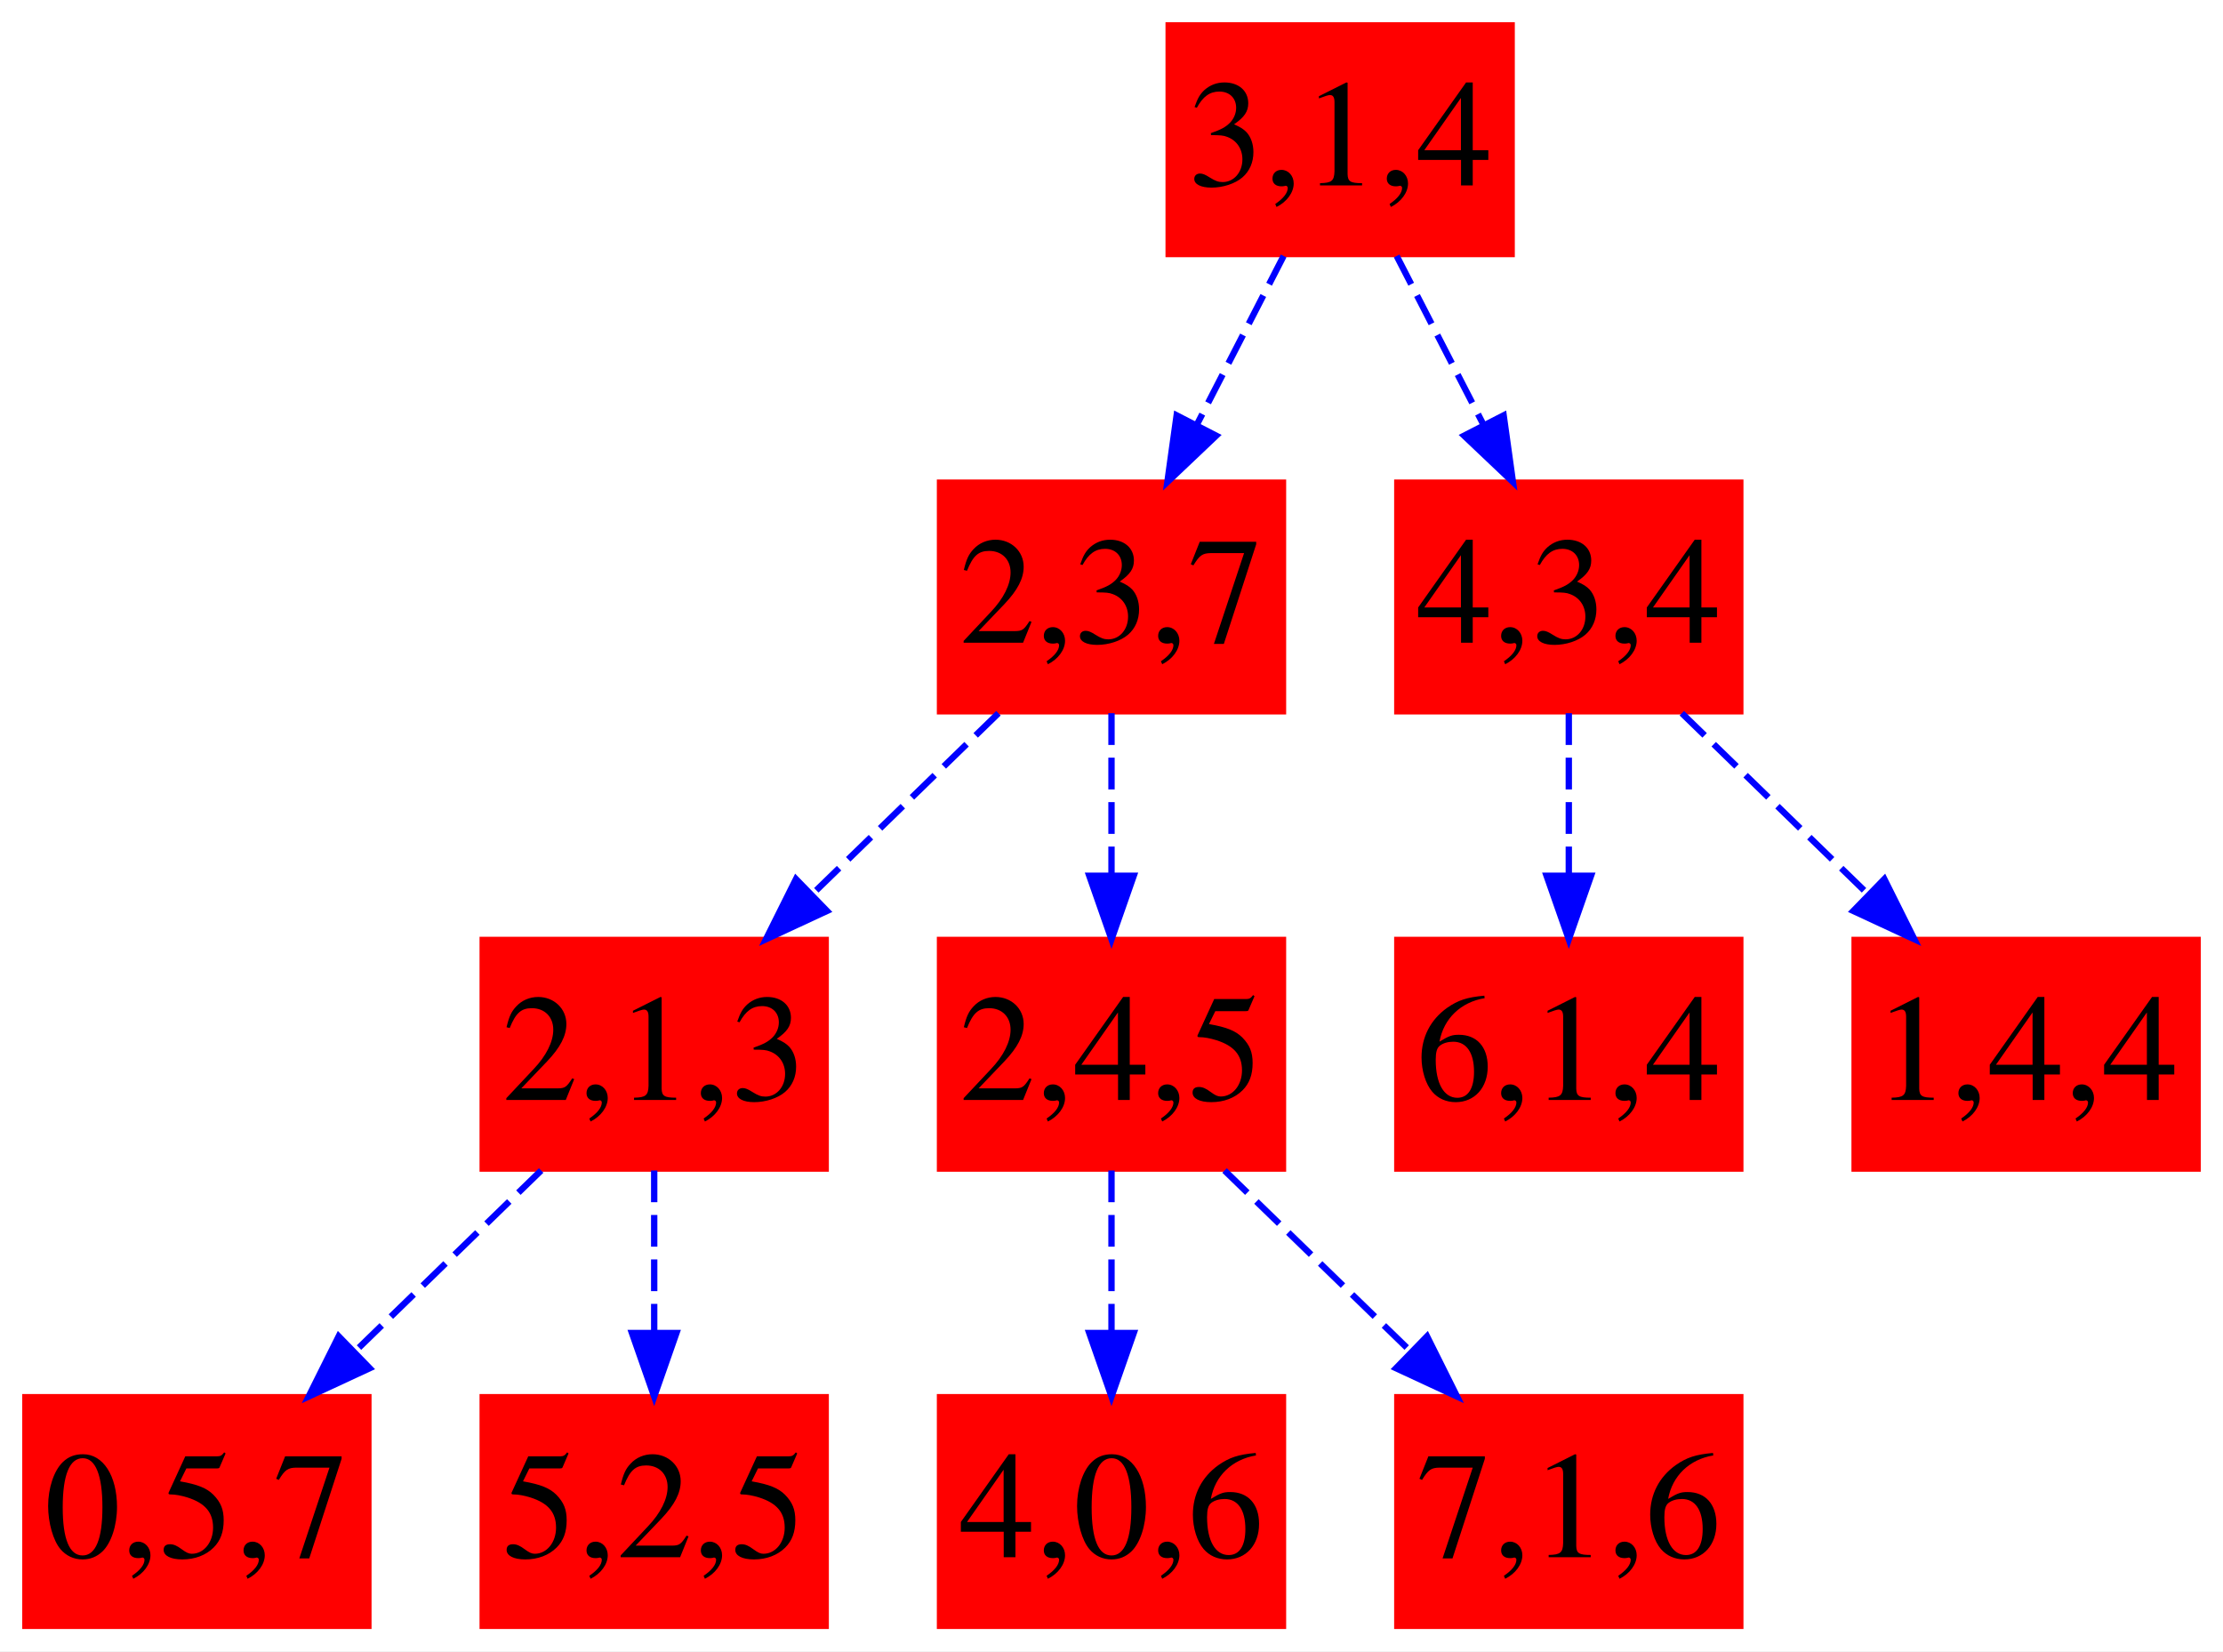
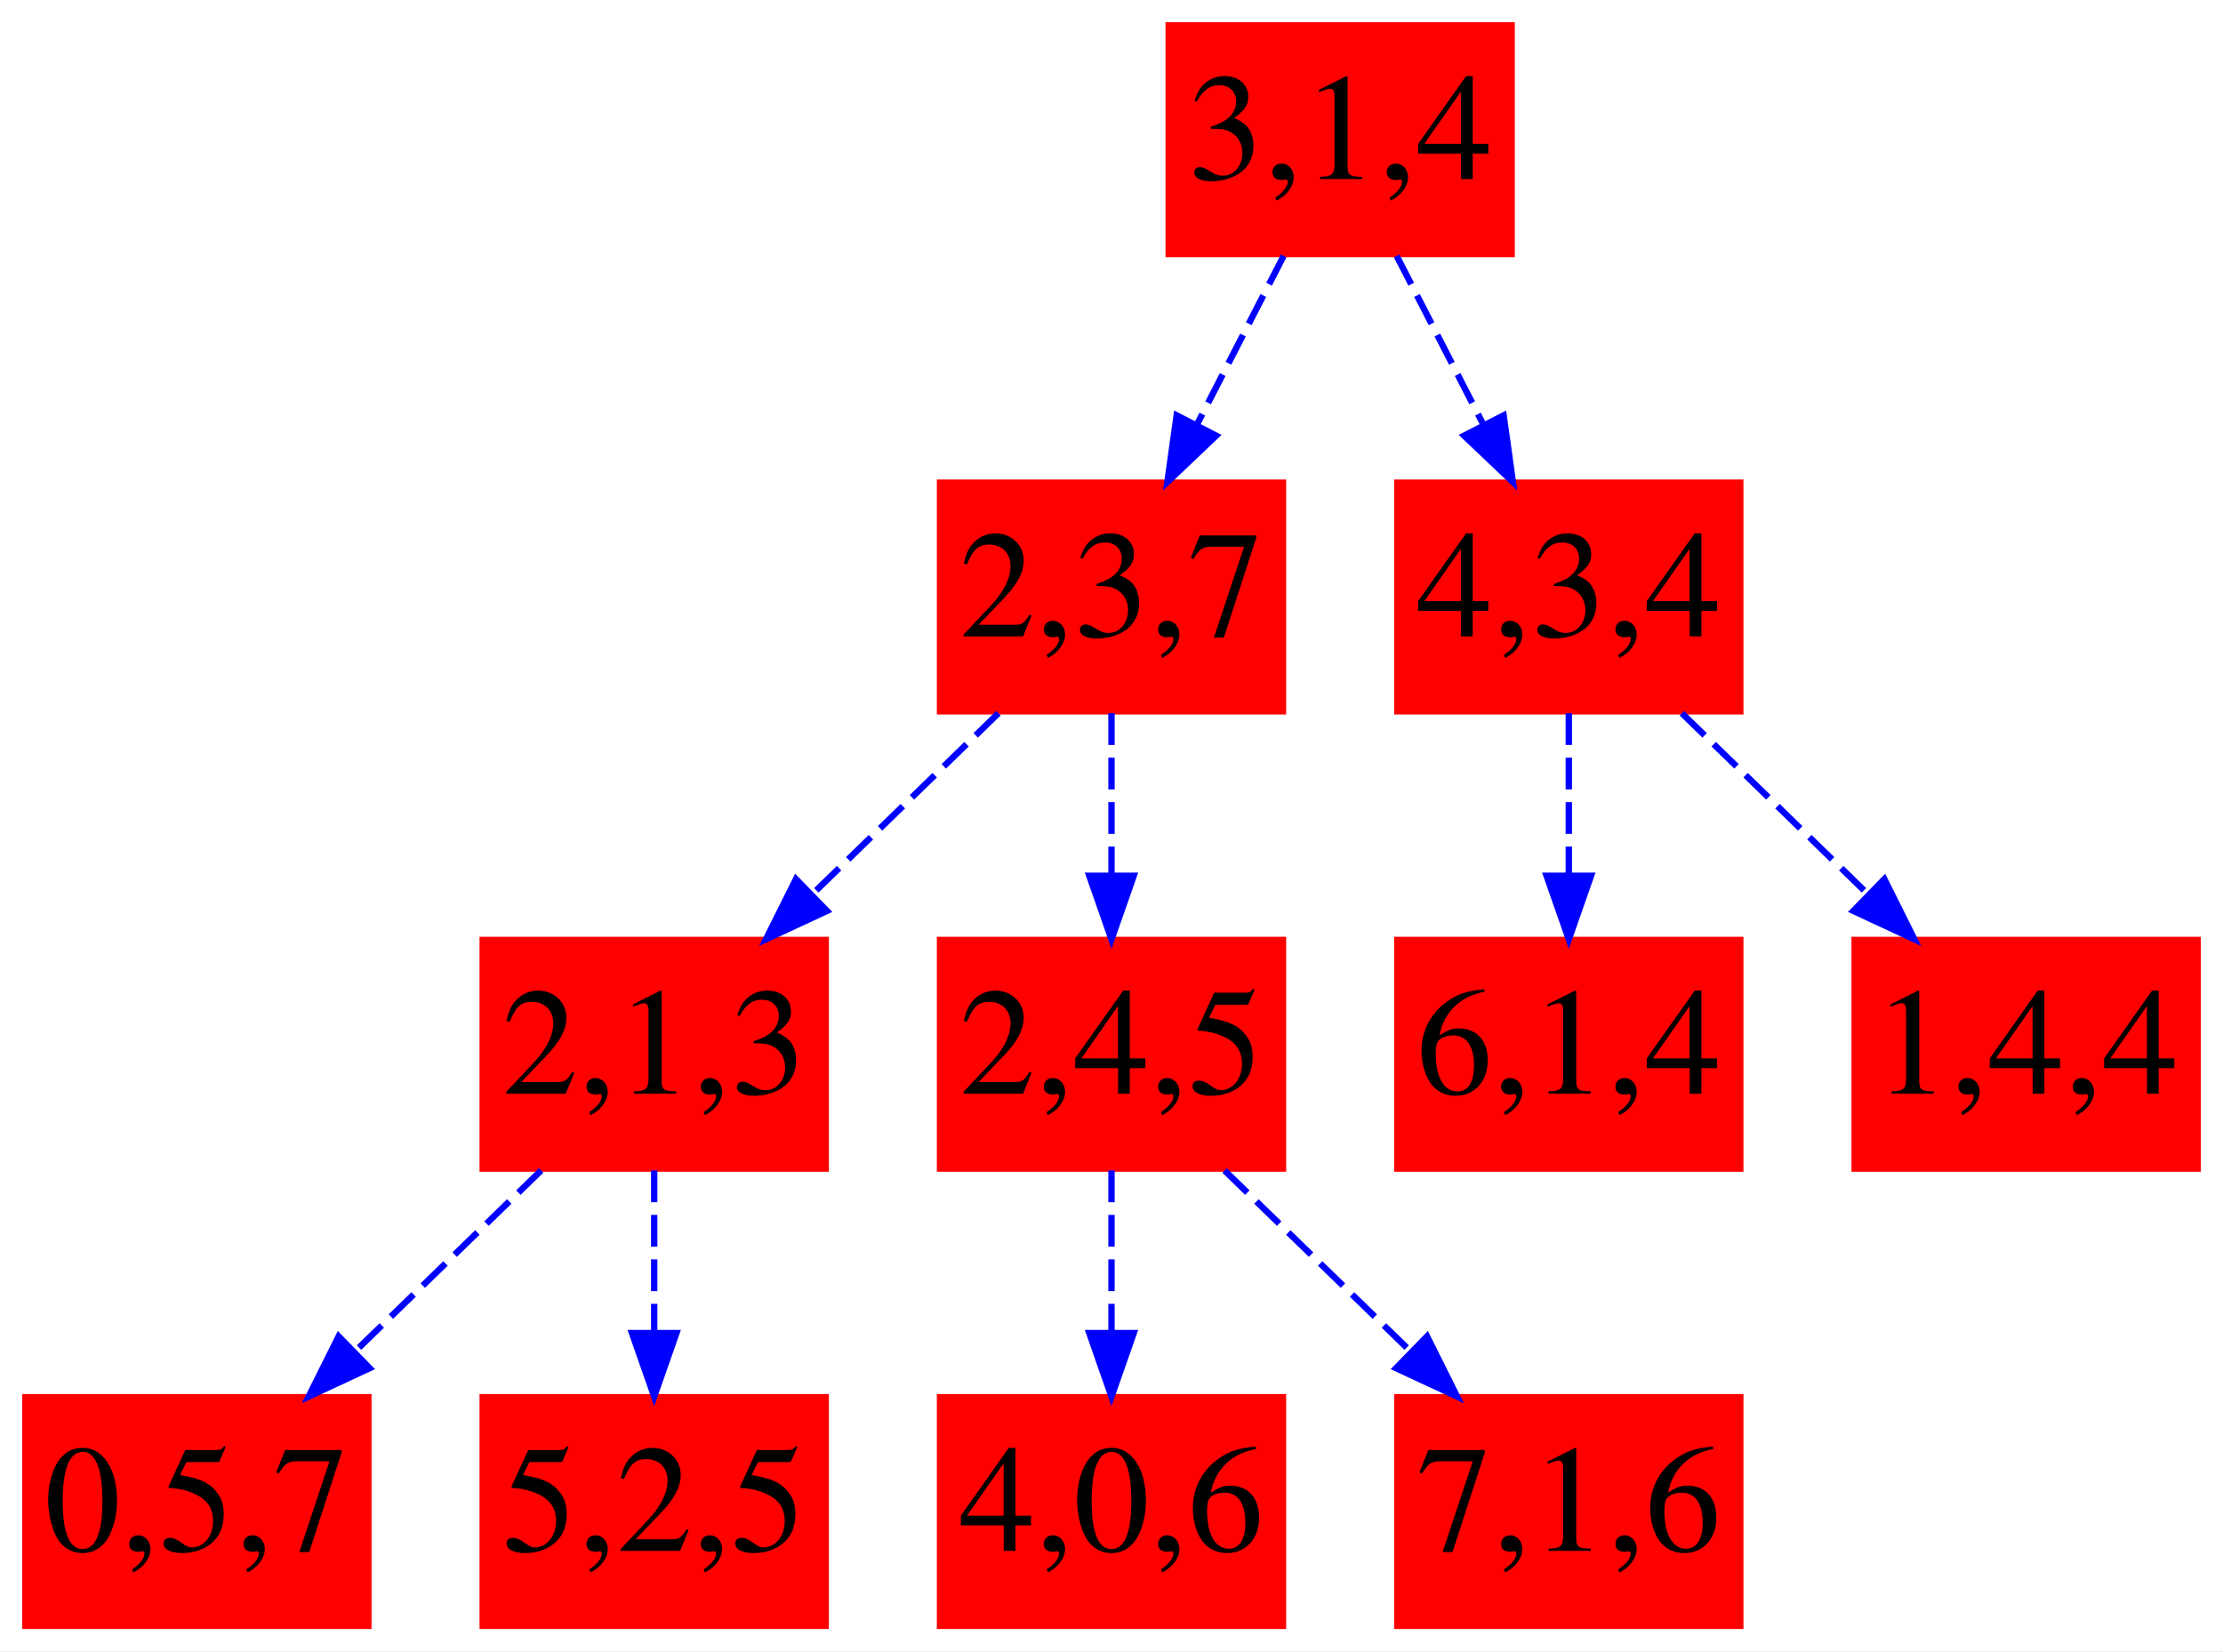
<svg xmlns="http://www.w3.org/2000/svg" width="350pt" height="260pt" viewBox="0.00 0.00 350.00 260.00">
  <g id="graph0" class="graph" transform="scale(1 1) rotate(0) translate(4 256)">
-     <polygon fill="white" stroke="none" points="-4,4 -4,-256 346,-256 346,4 -4,4" />
+     <polygon fill="white" stroke="transparent" points="-4,4 -4,-256 346,-256 346,4 -4,4" />
    <g id="node1" class="node">
      <polygon fill="red" stroke="red" points="234,-252 180,-252 180,-216 234,-216 234,-252" />
-       <text text-anchor="middle" x="207" y="-226.8" font-family="Times,serif" font-size="24.00" fill="#000000">3,1,4</text>
+       <text text-anchor="middle" x="207" y="-227.8" font-family="Times,serif" font-size="24.00" fill="#000000">3,1,4</text>
    </g>
    <g id="node2" class="node">
      <polygon fill="red" stroke="red" points="198,-180 144,-180 144,-144 198,-144 198,-180" />
-       <text text-anchor="middle" x="171" y="-154.8" font-family="Times,serif" font-size="24.00" fill="#000000">2,3,7</text>
+       <text text-anchor="middle" x="171" y="-155.8" font-family="Times,serif" font-size="24.00" fill="#000000">2,3,7</text>
    </g>
    <g id="edge1" class="edge">
-       <path fill="none" stroke="Blue" stroke-dasharray="5,2" d="M198.101,-215.697C194.003,-207.728 189.051,-198.1 184.507,-189.264" />
-       <polygon fill="Blue" stroke="Blue" points="187.483,-187.396 179.797,-180.104 181.258,-190.598 187.483,-187.396" />
+       <path fill="none" stroke="Blue" stroke-dasharray="5,2" d="M198.1,-215.7C194,-207.73 189.05,-198.1 184.51,-189.26" />
+       <polygon fill="Blue" stroke="Blue" points="187.48,-187.4 179.8,-180.1 181.26,-190.6 187.48,-187.4" />
    </g>
    <g id="node3" class="node">
      <polygon fill="red" stroke="red" points="270,-180 216,-180 216,-144 270,-144 270,-180" />
-       <text text-anchor="middle" x="243" y="-154.8" font-family="Times,serif" font-size="24.00" fill="#000000">4,3,4</text>
+       <text text-anchor="middle" x="243" y="-155.8" font-family="Times,serif" font-size="24.00" fill="#000000">4,3,4</text>
    </g>
    <g id="edge2" class="edge">
-       <path fill="none" stroke="Blue" stroke-dasharray="5,2" d="M215.899,-215.697C219.997,-207.728 224.949,-198.1 229.493,-189.264" />
-       <polygon fill="Blue" stroke="Blue" points="232.742,-190.598 234.203,-180.104 226.517,-187.396 232.742,-190.598" />
+       <path fill="none" stroke="Blue" stroke-dasharray="5,2" d="M215.9,-215.7C220,-207.73 224.95,-198.1 229.49,-189.26" />
+       <polygon fill="Blue" stroke="Blue" points="232.74,-190.6 234.2,-180.1 226.52,-187.4 232.74,-190.6" />
    </g>
    <g id="node4" class="node">
      <polygon fill="red" stroke="red" points="126,-108 72,-108 72,-72 126,-72 126,-108" />
-       <text text-anchor="middle" x="99" y="-82.8" font-family="Times,serif" font-size="24.00" fill="#000000">2,1,3</text>
+       <text text-anchor="middle" x="99" y="-83.8" font-family="Times,serif" font-size="24.00" fill="#000000">2,1,3</text>
    </g>
    <g id="edge3" class="edge">
-       <path fill="none" stroke="Blue" stroke-dasharray="5,2" d="M153.202,-143.697C144.396,-135.135 133.618,-124.656 123.999,-115.304" />
-       <polygon fill="Blue" stroke="Blue" points="126.203,-112.566 116.593,-108.104 121.323,-117.585 126.203,-112.566" />
+       <path fill="none" stroke="Blue" stroke-dasharray="5,2" d="M153.2,-143.7C144.4,-135.14 133.62,-124.66 124,-115.3" />
+       <polygon fill="Blue" stroke="Blue" points="126.2,-112.57 116.59,-108.1 121.32,-117.58 126.2,-112.57" />
    </g>
    <g id="node5" class="node">
      <polygon fill="red" stroke="red" points="198,-108 144,-108 144,-72 198,-72 198,-108" />
-       <text text-anchor="middle" x="171" y="-82.8" font-family="Times,serif" font-size="24.00" fill="#000000">2,4,5</text>
+       <text text-anchor="middle" x="171" y="-83.8" font-family="Times,serif" font-size="24.00" fill="#000000">2,4,5</text>
    </g>
    <g id="edge4" class="edge">
-       <path fill="none" stroke="Blue" stroke-dasharray="5,2" d="M171,-143.697C171,-135.983 171,-126.712 171,-118.112" />
-       <polygon fill="Blue" stroke="Blue" points="174.5,-118.104 171,-108.104 167.5,-118.104 174.5,-118.104" />
+       <path fill="none" stroke="Blue" stroke-dasharray="5,2" d="M171,-143.7C171,-135.98 171,-126.71 171,-118.11" />
+       <polygon fill="Blue" stroke="Blue" points="174.5,-118.1 171,-108.1 167.5,-118.1 174.5,-118.1" />
    </g>
    <g id="node6" class="node">
      <polygon fill="red" stroke="red" points="270,-108 216,-108 216,-72 270,-72 270,-108" />
-       <text text-anchor="middle" x="243" y="-82.8" font-family="Times,serif" font-size="24.00" fill="#000000">6,1,4</text>
+       <text text-anchor="middle" x="243" y="-83.8" font-family="Times,serif" font-size="24.00" fill="#000000">6,1,4</text>
    </g>
    <g id="edge5" class="edge">
-       <path fill="none" stroke="Blue" stroke-dasharray="5,2" d="M243,-143.697C243,-135.983 243,-126.712 243,-118.112" />
-       <polygon fill="Blue" stroke="Blue" points="246.5,-118.104 243,-108.104 239.5,-118.104 246.5,-118.104" />
+       <path fill="none" stroke="Blue" stroke-dasharray="5,2" d="M243,-143.7C243,-135.98 243,-126.71 243,-118.11" />
+       <polygon fill="Blue" stroke="Blue" points="246.5,-118.1 243,-108.1 239.5,-118.1 246.5,-118.1" />
    </g>
    <g id="node7" class="node">
      <polygon fill="red" stroke="red" points="342,-108 288,-108 288,-72 342,-72 342,-108" />
-       <text text-anchor="middle" x="315" y="-82.8" font-family="Times,serif" font-size="24.00" fill="#000000">1,4,4</text>
+       <text text-anchor="middle" x="315" y="-83.8" font-family="Times,serif" font-size="24.00" fill="#000000">1,4,4</text>
    </g>
    <g id="edge6" class="edge">
-       <path fill="none" stroke="Blue" stroke-dasharray="5,2" d="M260.798,-143.697C269.604,-135.135 280.382,-124.656 290.001,-115.304" />
-       <polygon fill="Blue" stroke="Blue" points="292.677,-117.585 297.407,-108.104 287.797,-112.566 292.677,-117.585" />
+       <path fill="none" stroke="Blue" stroke-dasharray="5,2" d="M260.8,-143.7C269.6,-135.14 280.38,-124.66 290,-115.3" />
+       <polygon fill="Blue" stroke="Blue" points="292.68,-117.58 297.41,-108.1 287.8,-112.57 292.68,-117.58" />
    </g>
    <g id="node8" class="node">
-       <polygon fill="red" stroke="red" points="54,-36 0,-36 0,-0 54,-0 54,-36" />
-       <text text-anchor="middle" x="27" y="-10.8" font-family="Times,serif" font-size="24.00" fill="#000000">0,5,7</text>
+       <polygon fill="red" stroke="red" points="54,-36 0,-36 0,0 54,0 54,-36" />
+       <text text-anchor="middle" x="27" y="-11.8" font-family="Times,serif" font-size="24.00" fill="#000000">0,5,7</text>
    </g>
    <g id="edge7" class="edge">
-       <path fill="none" stroke="Blue" stroke-dasharray="5,2" d="M81.202,-71.697C72.396,-63.135 61.618,-52.656 51.999,-43.304" />
-       <polygon fill="Blue" stroke="Blue" points="54.203,-40.566 44.593,-36.104 49.323,-45.585 54.203,-40.566" />
+       <path fill="none" stroke="Blue" stroke-dasharray="5,2" d="M81.2,-71.7C72.4,-63.14 61.62,-52.66 52,-43.3" />
+       <polygon fill="Blue" stroke="Blue" points="54.2,-40.57 44.59,-36.1 49.32,-45.58 54.2,-40.57" />
    </g>
    <g id="node9" class="node">
-       <polygon fill="red" stroke="red" points="126,-36 72,-36 72,-0 126,-0 126,-36" />
-       <text text-anchor="middle" x="99" y="-10.8" font-family="Times,serif" font-size="24.00" fill="#000000">5,2,5</text>
+       <polygon fill="red" stroke="red" points="126,-36 72,-36 72,0 126,0 126,-36" />
+       <text text-anchor="middle" x="99" y="-11.8" font-family="Times,serif" font-size="24.00" fill="#000000">5,2,5</text>
    </g>
    <g id="edge8" class="edge">
-       <path fill="none" stroke="Blue" stroke-dasharray="5,2" d="M99,-71.697C99,-63.983 99,-54.712 99,-46.112" />
-       <polygon fill="Blue" stroke="Blue" points="102.5,-46.104 99,-36.104 95.5,-46.104 102.5,-46.104" />
+       <path fill="none" stroke="Blue" stroke-dasharray="5,2" d="M99,-71.7C99,-63.98 99,-54.71 99,-46.11" />
+       <polygon fill="Blue" stroke="Blue" points="102.5,-46.1 99,-36.1 95.5,-46.1 102.5,-46.1" />
    </g>
    <g id="node10" class="node">
-       <polygon fill="red" stroke="red" points="198,-36 144,-36 144,-0 198,-0 198,-36" />
-       <text text-anchor="middle" x="171" y="-10.8" font-family="Times,serif" font-size="24.00" fill="#000000">4,0,6</text>
+       <polygon fill="red" stroke="red" points="198,-36 144,-36 144,0 198,0 198,-36" />
+       <text text-anchor="middle" x="171" y="-11.8" font-family="Times,serif" font-size="24.00" fill="#000000">4,0,6</text>
    </g>
    <g id="edge9" class="edge">
-       <path fill="none" stroke="Blue" stroke-dasharray="5,2" d="M171,-71.697C171,-63.983 171,-54.712 171,-46.112" />
-       <polygon fill="Blue" stroke="Blue" points="174.5,-46.104 171,-36.104 167.5,-46.104 174.5,-46.104" />
+       <path fill="none" stroke="Blue" stroke-dasharray="5,2" d="M171,-71.7C171,-63.98 171,-54.71 171,-46.11" />
+       <polygon fill="Blue" stroke="Blue" points="174.5,-46.1 171,-36.1 167.5,-46.1 174.5,-46.1" />
    </g>
    <g id="node11" class="node">
-       <polygon fill="red" stroke="red" points="270,-36 216,-36 216,-0 270,-0 270,-36" />
-       <text text-anchor="middle" x="243" y="-10.8" font-family="Times,serif" font-size="24.00" fill="#000000">7,1,6</text>
+       <polygon fill="red" stroke="red" points="270,-36 216,-36 216,0 270,0 270,-36" />
+       <text text-anchor="middle" x="243" y="-11.8" font-family="Times,serif" font-size="24.00" fill="#000000">7,1,6</text>
    </g>
    <g id="edge10" class="edge">
-       <path fill="none" stroke="Blue" stroke-dasharray="5,2" d="M188.798,-71.697C197.604,-63.135 208.382,-52.656 218.001,-43.304" />
-       <polygon fill="Blue" stroke="Blue" points="220.677,-45.585 225.407,-36.104 215.797,-40.566 220.677,-45.585" />
+       <path fill="none" stroke="Blue" stroke-dasharray="5,2" d="M188.8,-71.7C197.6,-63.14 208.38,-52.66 218,-43.3" />
+       <polygon fill="Blue" stroke="Blue" points="220.68,-45.58 225.41,-36.1 215.8,-40.57 220.68,-45.58" />
    </g>
  </g>
</svg>
